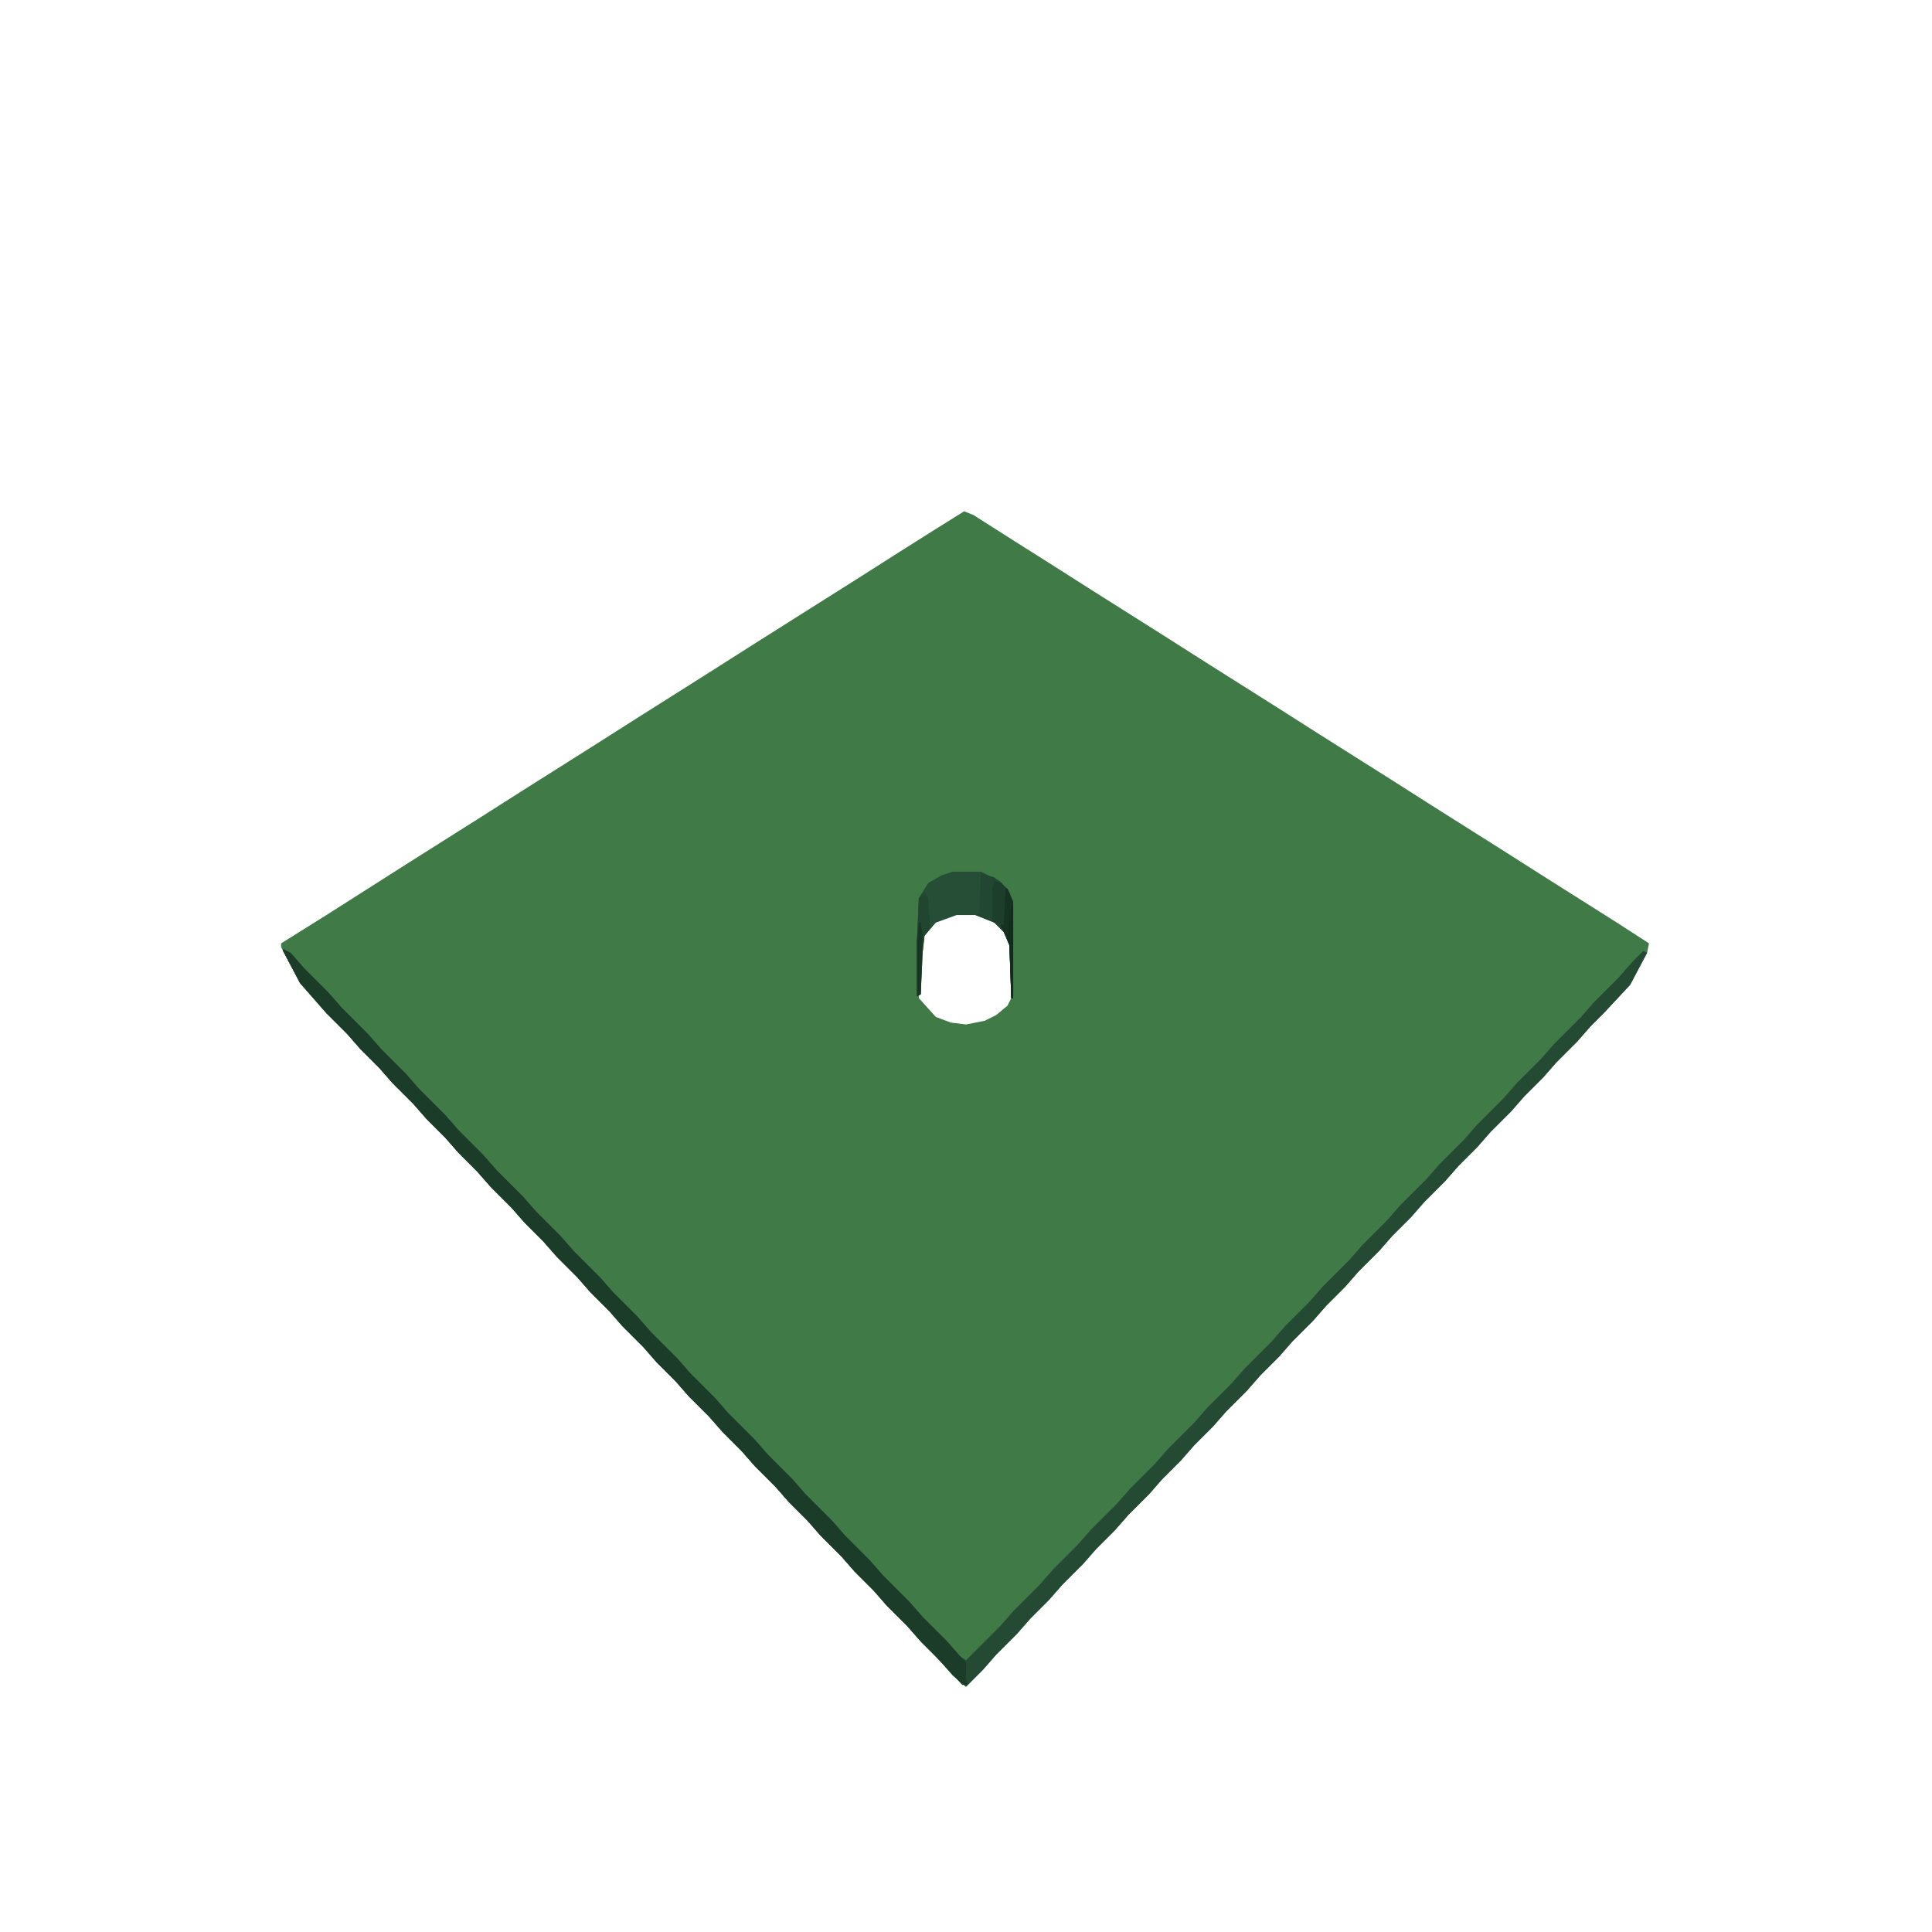
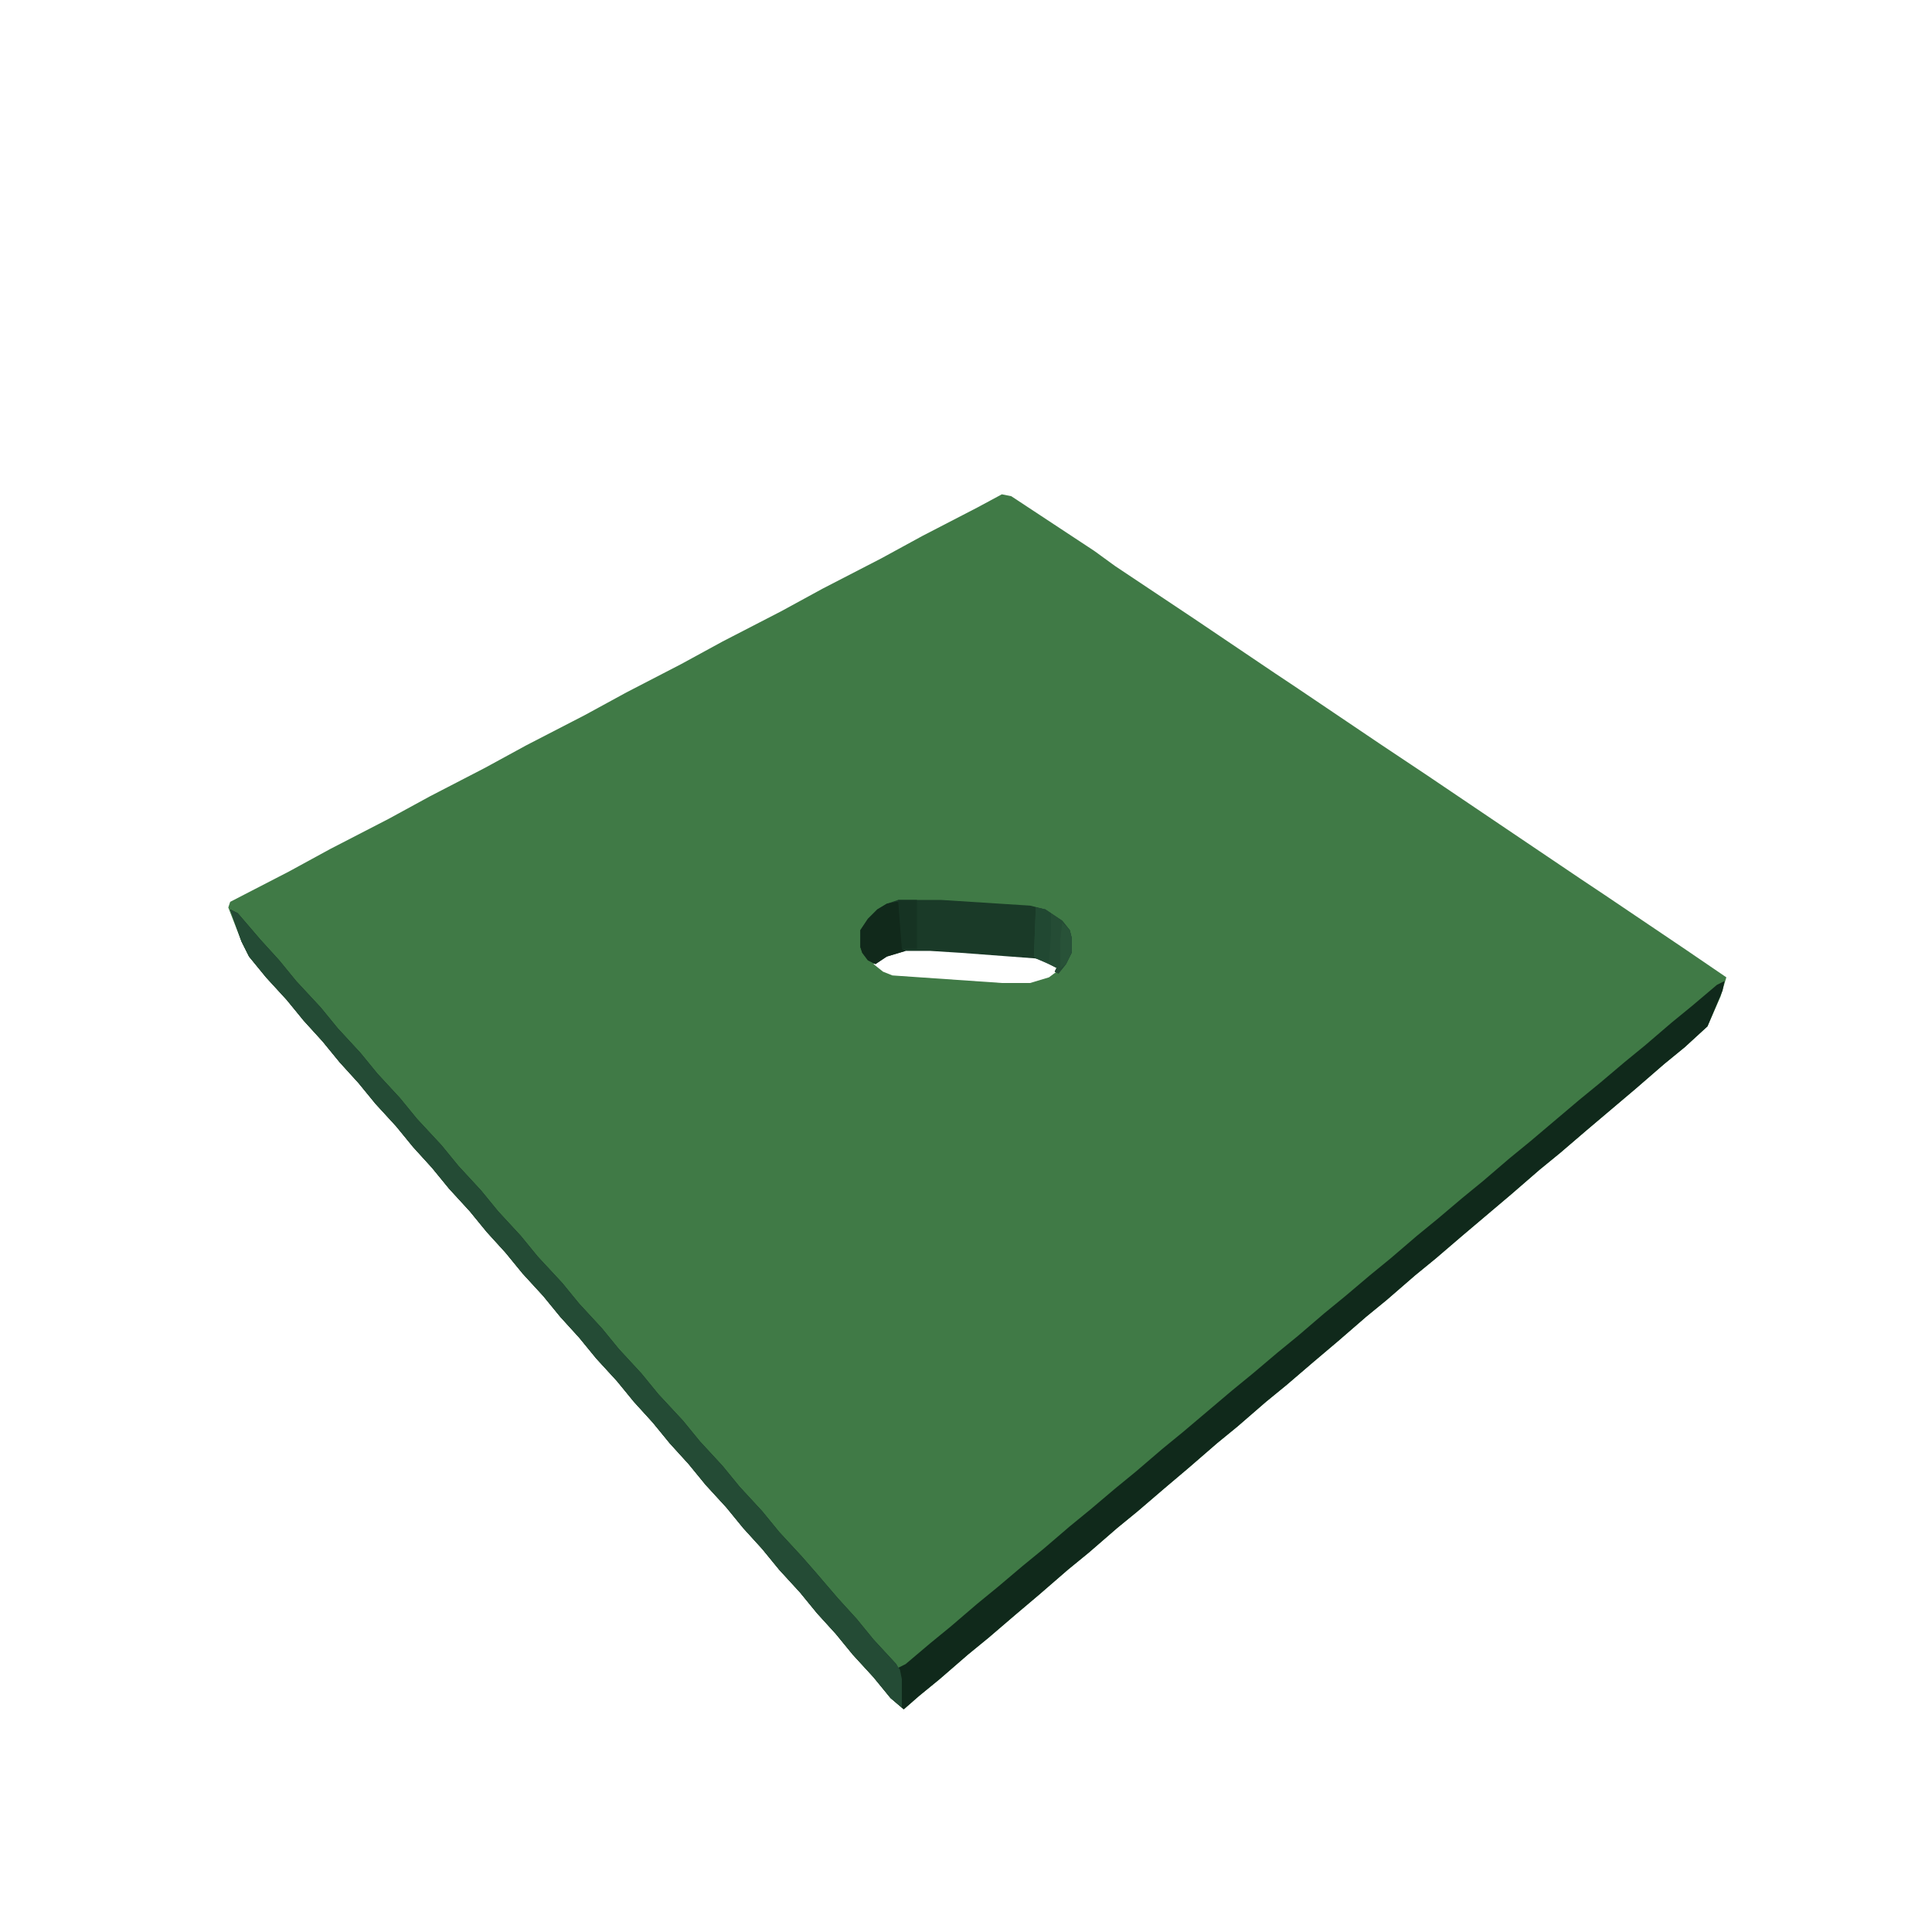
<svg xmlns="http://www.w3.org/2000/svg" version="1.1" width="1024" height="1024">
-   <path d="M0,0 L5,2 L27,16 L46,28 L68,42 L87,54 L106,66 L128,80 L147,92 L166,104 L188,118 L207,130 L226,142 L248,156 L267,168 L286,180 L308,194 L327,206 L346,218 L363,229 L362,234 L353,251 L339,266 L332,273 L325,281 L314,292 L307,300 L297,310 L290,318 L279,329 L272,337 L262,347 L255,355 L244,366 L237,374 L227,384 L220,392 L209,403 L202,411 L192,421 L185,429 L174,440 L167,448 L157,458 L150,466 L139,477 L132,485 L122,495 L115,503 L105,513 L98,521 L87,532 L80,540 L70,550 L63,558 L52,569 L45,577 L35,587 L28,595 L17,606 L10,614 L1,623 L-6,617 L-13,609 L-23,599 L-30,591 L-41,580 L-48,572 L-58,562 L-65,554 L-76,543 L-83,535 L-93,525 L-100,517 L-111,506 L-118,498 L-128,488 L-135,480 L-146,469 L-153,461 L-163,451 L-170,443 L-181,432 L-188,424 L-198,414 L-205,406 L-216,395 L-223,387 L-233,377 L-240,369 L-251,358 L-258,350 L-268,340 L-275,332 L-285,322 L-292,314 L-303,303 L-310,295 L-320,285 L-327,277 L-338,266 L-345,258 L-352,250 L-362,231 L-362,229 L-338,214 L-316,200 L-294,186 L-275,174 L-256,162 L-234,148 L-215,136 L-196,124 L-174,110 L-155,98 L-136,86 L-114,72 L-95,60 L-76,48 L-57,36 L-35,22 L-16,10 Z M-4,213 L-15,217 L-22,225 L-23,234 L-24,258 L-15,268 L-7,271 L1,272 L11,270 L17,267 L23,262 L25,258 L25,230 L22,223 L17,218 L12,215 L6,213 Z " fill="#407A46" transform="translate(511,271)" />
-   <path d="M0,0 L4,2 L11,10 L24,23 L31,31 L45,45 L52,53 L65,66 L72,74 L86,88 L93,96 L106,109 L113,117 L127,131 L134,139 L147,152 L154,160 L168,174 L175,182 L188,195 L195,203 L209,217 L216,225 L229,238 L236,246 L250,260 L257,268 L270,281 L277,289 L291,303 L298,311 L311,324 L318,332 L332,346 L339,354 L352,367 L359,375 L362,377 L380,359 L387,351 L401,337 L408,329 L421,316 L428,308 L442,294 L449,286 L462,273 L469,265 L483,251 L490,243 L503,230 L510,222 L524,208 L531,200 L544,187 L551,179 L565,165 L572,157 L585,144 L592,136 L606,122 L613,114 L626,101 L633,93 L647,79 L654,71 L667,58 L674,50 L688,36 L695,28 L708,15 L715,7 L721,1 L723,2 L714,19 L700,34 L693,41 L686,49 L675,60 L668,68 L658,78 L651,86 L640,97 L633,105 L623,115 L616,123 L605,134 L598,142 L588,152 L581,160 L570,171 L563,179 L553,189 L546,197 L535,208 L528,216 L518,226 L511,234 L500,245 L493,253 L483,263 L476,271 L466,281 L459,289 L448,300 L441,308 L431,318 L424,326 L413,337 L406,345 L396,355 L389,363 L378,374 L371,382 L362,391 L355,385 L348,377 L338,367 L331,359 L320,348 L313,340 L303,330 L296,322 L285,311 L278,303 L268,293 L261,285 L250,274 L243,266 L233,256 L226,248 L215,237 L208,229 L198,219 L191,211 L180,200 L173,192 L163,182 L156,174 L145,163 L138,155 L128,145 L121,137 L110,126 L103,118 L93,108 L86,100 L76,90 L69,82 L58,71 L51,63 L41,53 L34,45 L23,34 L16,26 L9,18 L0,1 Z " fill="#244A34" transform="translate(150,503)" />
-   <path d="M0,0 L4,2 L11,10 L24,23 L31,31 L45,45 L52,53 L65,66 L72,74 L86,88 L93,96 L106,109 L113,117 L127,131 L134,139 L147,152 L154,160 L168,174 L175,182 L188,195 L195,203 L209,217 L216,225 L229,238 L236,246 L250,260 L257,268 L270,281 L277,289 L291,303 L298,311 L311,324 L318,332 L332,346 L339,354 L352,367 L359,375 L362,378 L362,387 L363,390 L360,390 L345,374 L338,367 L331,359 L320,348 L313,340 L303,330 L296,322 L285,311 L278,303 L268,293 L261,285 L250,274 L243,266 L233,256 L226,248 L215,237 L208,229 L198,219 L191,211 L180,200 L173,192 L163,182 L156,174 L145,163 L138,155 L128,145 L121,137 L110,126 L103,118 L93,108 L86,100 L76,90 L69,82 L58,71 L51,63 L41,53 L34,45 L23,34 L16,26 L9,18 L0,1 Z " fill="#1C3C2A" transform="translate(150,503)" />
-   <path d="M0,0 L15,0 L25,5 L30,11 L32,16 L32,67 L31,67 L30,39 L27,32 L22,27 L12,23 L2,23 L-9,27 L-15,34 L-16,43 L-17,65 L-19,66 L-19,37 L-18,14 L-13,6 L-6,2 Z " fill="#264E37" transform="translate(505,462)" />
-   <path d="M0,0 L7,2 L14,8 L17,15 L17,66 L16,66 L15,38 L12,31 L7,26 L-3,22 L-1,21 Z " fill="#214631" transform="translate(520,463)" />
-   <path d="M0,0 L2,3 L3,19 L0,23 L-1,32 L-2,54 L-4,55 L-4,26 L-3,3 Z " fill="#214630" transform="translate(490,473)" />
-   <path d="M0,0 L2,0 L5,7 L5,58 L4,58 L3,30 L0,23 L-2,19 L0,19 Z " fill="#163221" transform="translate(532,471)" />
-   <path d="M0,0 L4,1 L6,4 L5,23 L0,22 L-1,21 L-1,4 Z " fill="#1C3E2B" transform="translate(527,467)" />
-   <path d="M0,0 L1,0 L2,7 L1,38 L-1,39 L-1,10 Z " fill="#193624" transform="translate(487,489)" />
-   <path d="M0,0 L1,0 L1,49 L0,49 L-1,21 L-2,16 Z " fill="#122C1C" transform="translate(536,480)" />
+   <path d="M0,0 L5,1 L49,30 L60,38 L102,66 L145,95 L157,103 L200,132 L224,148 L264,175 L307,204 L319,212 L362,241 L384,256 L381,266 L374,282 L362,293 L351,302 L336,315 L323,326 L310,337 L296,349 L285,358 L270,371 L257,382 L244,393 L230,405 L219,414 L204,427 L193,436 L178,449 L165,460 L151,472 L140,481 L125,494 L114,503 L99,516 L86,527 L72,539 L61,548 L46,561 L35,570 L20,583 L7,594 L-7,606 L-18,615 L-33,628 L-44,637 L-52,644 L-59,638 L-68,627 L-79,615 L-88,604 L-98,593 L-107,582 L-118,570 L-127,559 L-137,548 L-146,537 L-157,525 L-166,514 L-176,503 L-185,492 L-195,481 L-204,470 L-215,458 L-224,447 L-234,436 L-243,425 L-254,413 L-263,402 L-273,391 L-282,380 L-293,368 L-302,357 L-312,346 L-321,335 L-332,323 L-341,312 L-351,301 L-360,290 L-370,279 L-379,268 L-390,256 L-399,245 L-403,237 L-410,219 L-409,216 L-378,200 L-356,188 L-325,172 L-303,160 L-274,145 L-252,133 L-221,117 L-199,105 L-170,90 L-148,78 L-117,62 L-95,50 L-64,34 L-42,22 L-13,7 Z M-51,241 L-61,244 L-68,249 L-63,253 L-58,255 L0,259 L15,259 L25,256 L29,253 L29,251 L21,246 L8,244 L-38,241 Z " fill="#407A46" transform="translate(531,262)" />
+   <path d="M0,0 L4,2 L16,16 L26,27 L35,38 L48,52 L57,63 L69,76 L78,87 L90,100 L99,111 L112,125 L121,136 L133,149 L142,160 L154,173 L163,184 L176,198 L185,209 L197,222 L206,233 L218,246 L227,257 L240,271 L249,282 L261,295 L270,306 L282,319 L291,330 L303,343 L310,351 L322,365 L332,376 L341,387 L353,400 L354,402 L358,400 L371,389 L382,380 L396,368 L407,359 L420,348 L431,339 L445,327 L456,318 L469,307 L480,298 L494,286 L505,277 L518,266 L531,255 L542,246 L555,235 L566,226 L580,214 L591,205 L604,194 L615,185 L629,173 L640,164 L653,153 L664,144 L678,132 L689,123 L702,112 L715,101 L726,92 L739,81 L750,72 L764,60 L775,51 L788,40 L792,38 L791,43 L783,62 L771,73 L760,82 L745,95 L732,106 L719,117 L705,129 L694,138 L679,151 L666,162 L653,173 L639,185 L628,194 L613,207 L602,216 L587,229 L574,240 L560,252 L549,261 L534,274 L523,283 L508,296 L495,307 L481,319 L470,328 L455,341 L444,350 L429,363 L416,374 L402,386 L391,395 L376,408 L365,417 L357,424 L350,418 L341,407 L330,395 L321,384 L311,373 L302,362 L291,350 L282,339 L272,328 L263,317 L252,305 L243,294 L233,283 L224,272 L214,261 L205,250 L194,238 L185,227 L175,216 L166,205 L155,193 L146,182 L136,171 L127,160 L116,148 L107,137 L97,126 L88,115 L77,103 L68,92 L58,81 L49,70 L39,59 L30,48 L19,36 L10,25 L6,17 Z " fill="#10291B" transform="translate(122,482)" />
+   <path d="M0,0 L4,2 L16,16 L26,27 L35,38 L48,52 L57,63 L69,76 L78,87 L90,100 L99,111 L112,125 L121,136 L133,149 L142,160 L154,173 L163,184 L176,198 L185,209 L197,222 L206,233 L218,246 L227,257 L240,271 L249,282 L261,295 L270,306 L282,319 L291,330 L303,343 L310,351 L322,365 L332,376 L341,387 L353,400 L355,403 L356,408 L356,423 L350,418 L341,407 L330,395 L321,384 L311,373 L302,362 L291,350 L282,339 L272,328 L263,317 L252,305 L243,294 L233,283 L224,272 L214,261 L205,250 L194,238 L185,227 L175,216 L166,205 L155,193 L146,182 L136,171 L127,160 L116,148 L107,137 L97,126 L88,115 L77,103 L68,92 L58,81 L49,70 L39,59 L30,48 L19,36 L10,25 L6,17 Z " fill="#244B35" transform="translate(122,482)" />
+   <path d="M0,0 L23,0 L70,3 L78,5 L87,11 L91,16 L92,20 L92,28 L89,34 L85,39 L83,38 L84,36 L80,34 L73,31 L33,28 L17,27 L4,27 L-6,30 L-12,34 L-16,32 L-19,28 L-20,25 L-20,16 L-16,10 L-11,5 L-6,2 Z " fill="#1A3A28" transform="translate(476,477)" />
+   <path d="M0,0 L2,0 L3,9 L3,25 L5,26 L-5,29 L-11,33 L-15,31 L-18,27 L-19,24 L-19,15 L-15,9 L-10,4 L-5,1 Z " fill="#11291B" transform="translate(475,478)" />
+   <path d="M0,0 L5,1 L14,7 L18,12 L19,16 L19,24 L16,30 L12,35 L10,34 L11,32 L7,30 L-1,26 Z " fill="#254C35" transform="translate(549,481)" />
+   <path d="M0,0 L10,0 L10,26 L2,26 Z " fill="#163323" transform="translate(476,477)" />
+   <path d="M0,0 L5,1 L8,3 L8,15 L7,29 L0,27 L-1,25 Z " fill="#214832" transform="translate(549,481)" />
+   <path d="M0,0 L4,4 L5,8 L5,16 L2,22 L-1,24 L-1,9 Z " fill="#285238" transform="translate(563,489)" />
</svg>
